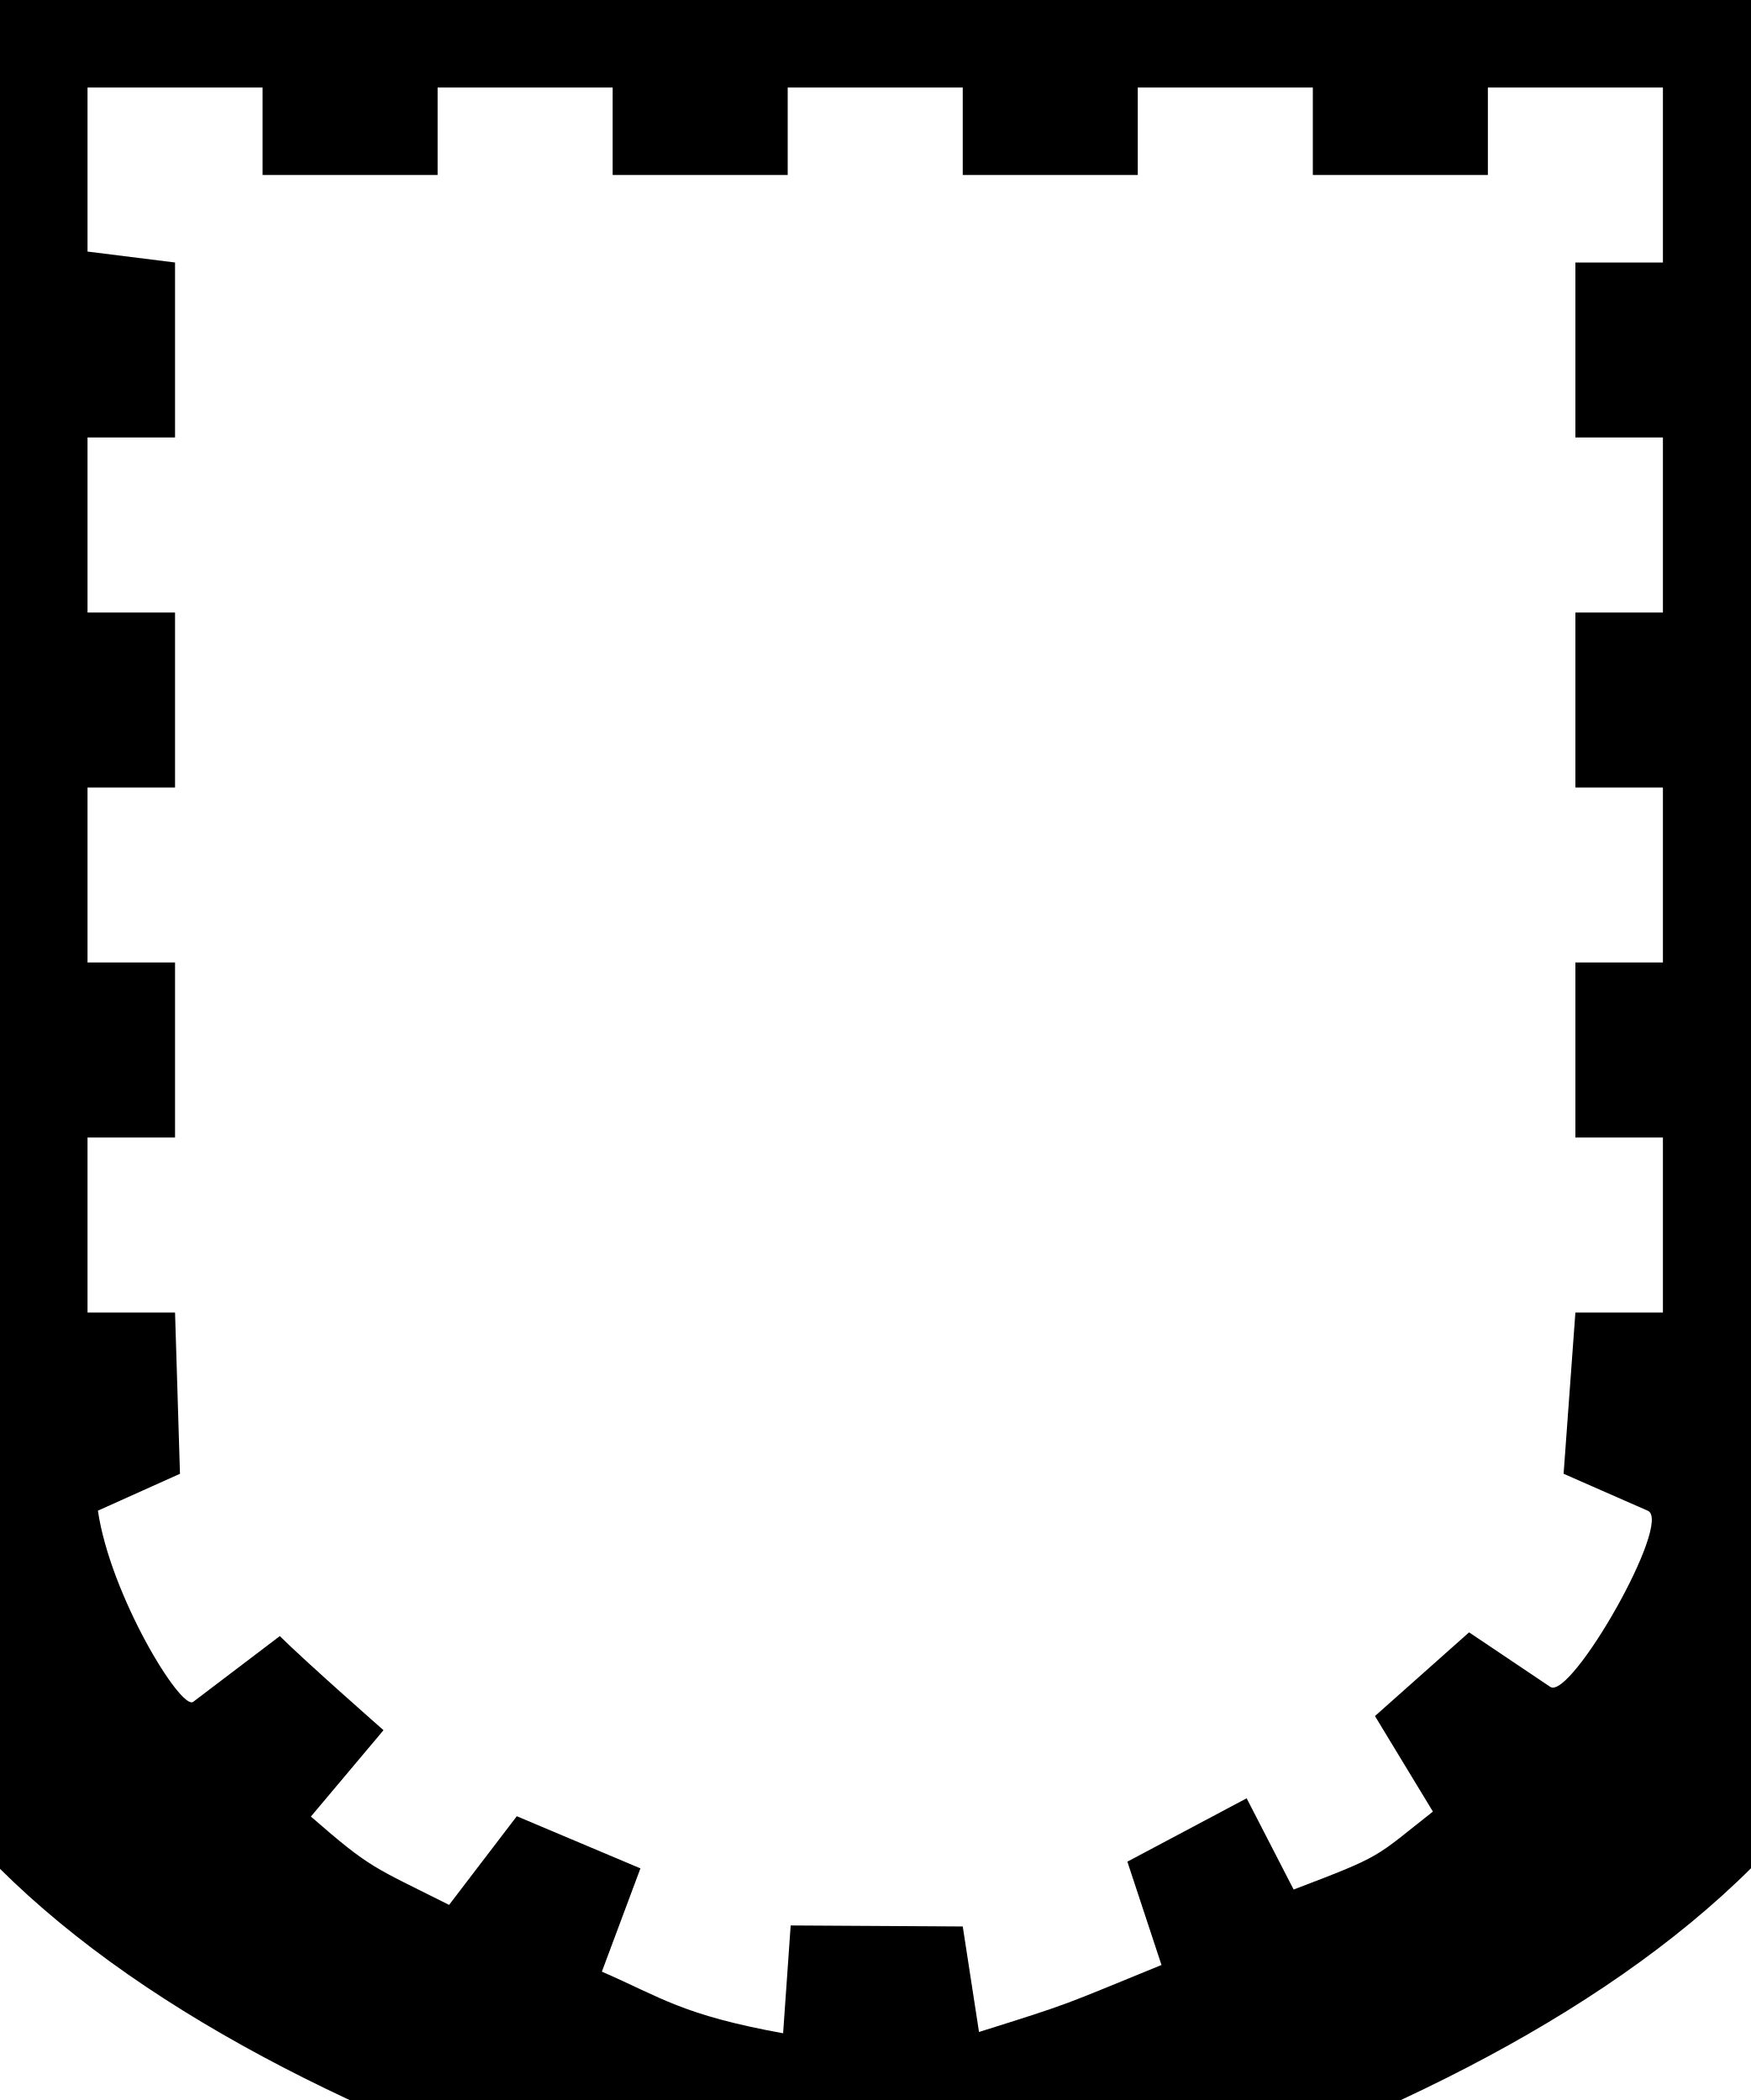
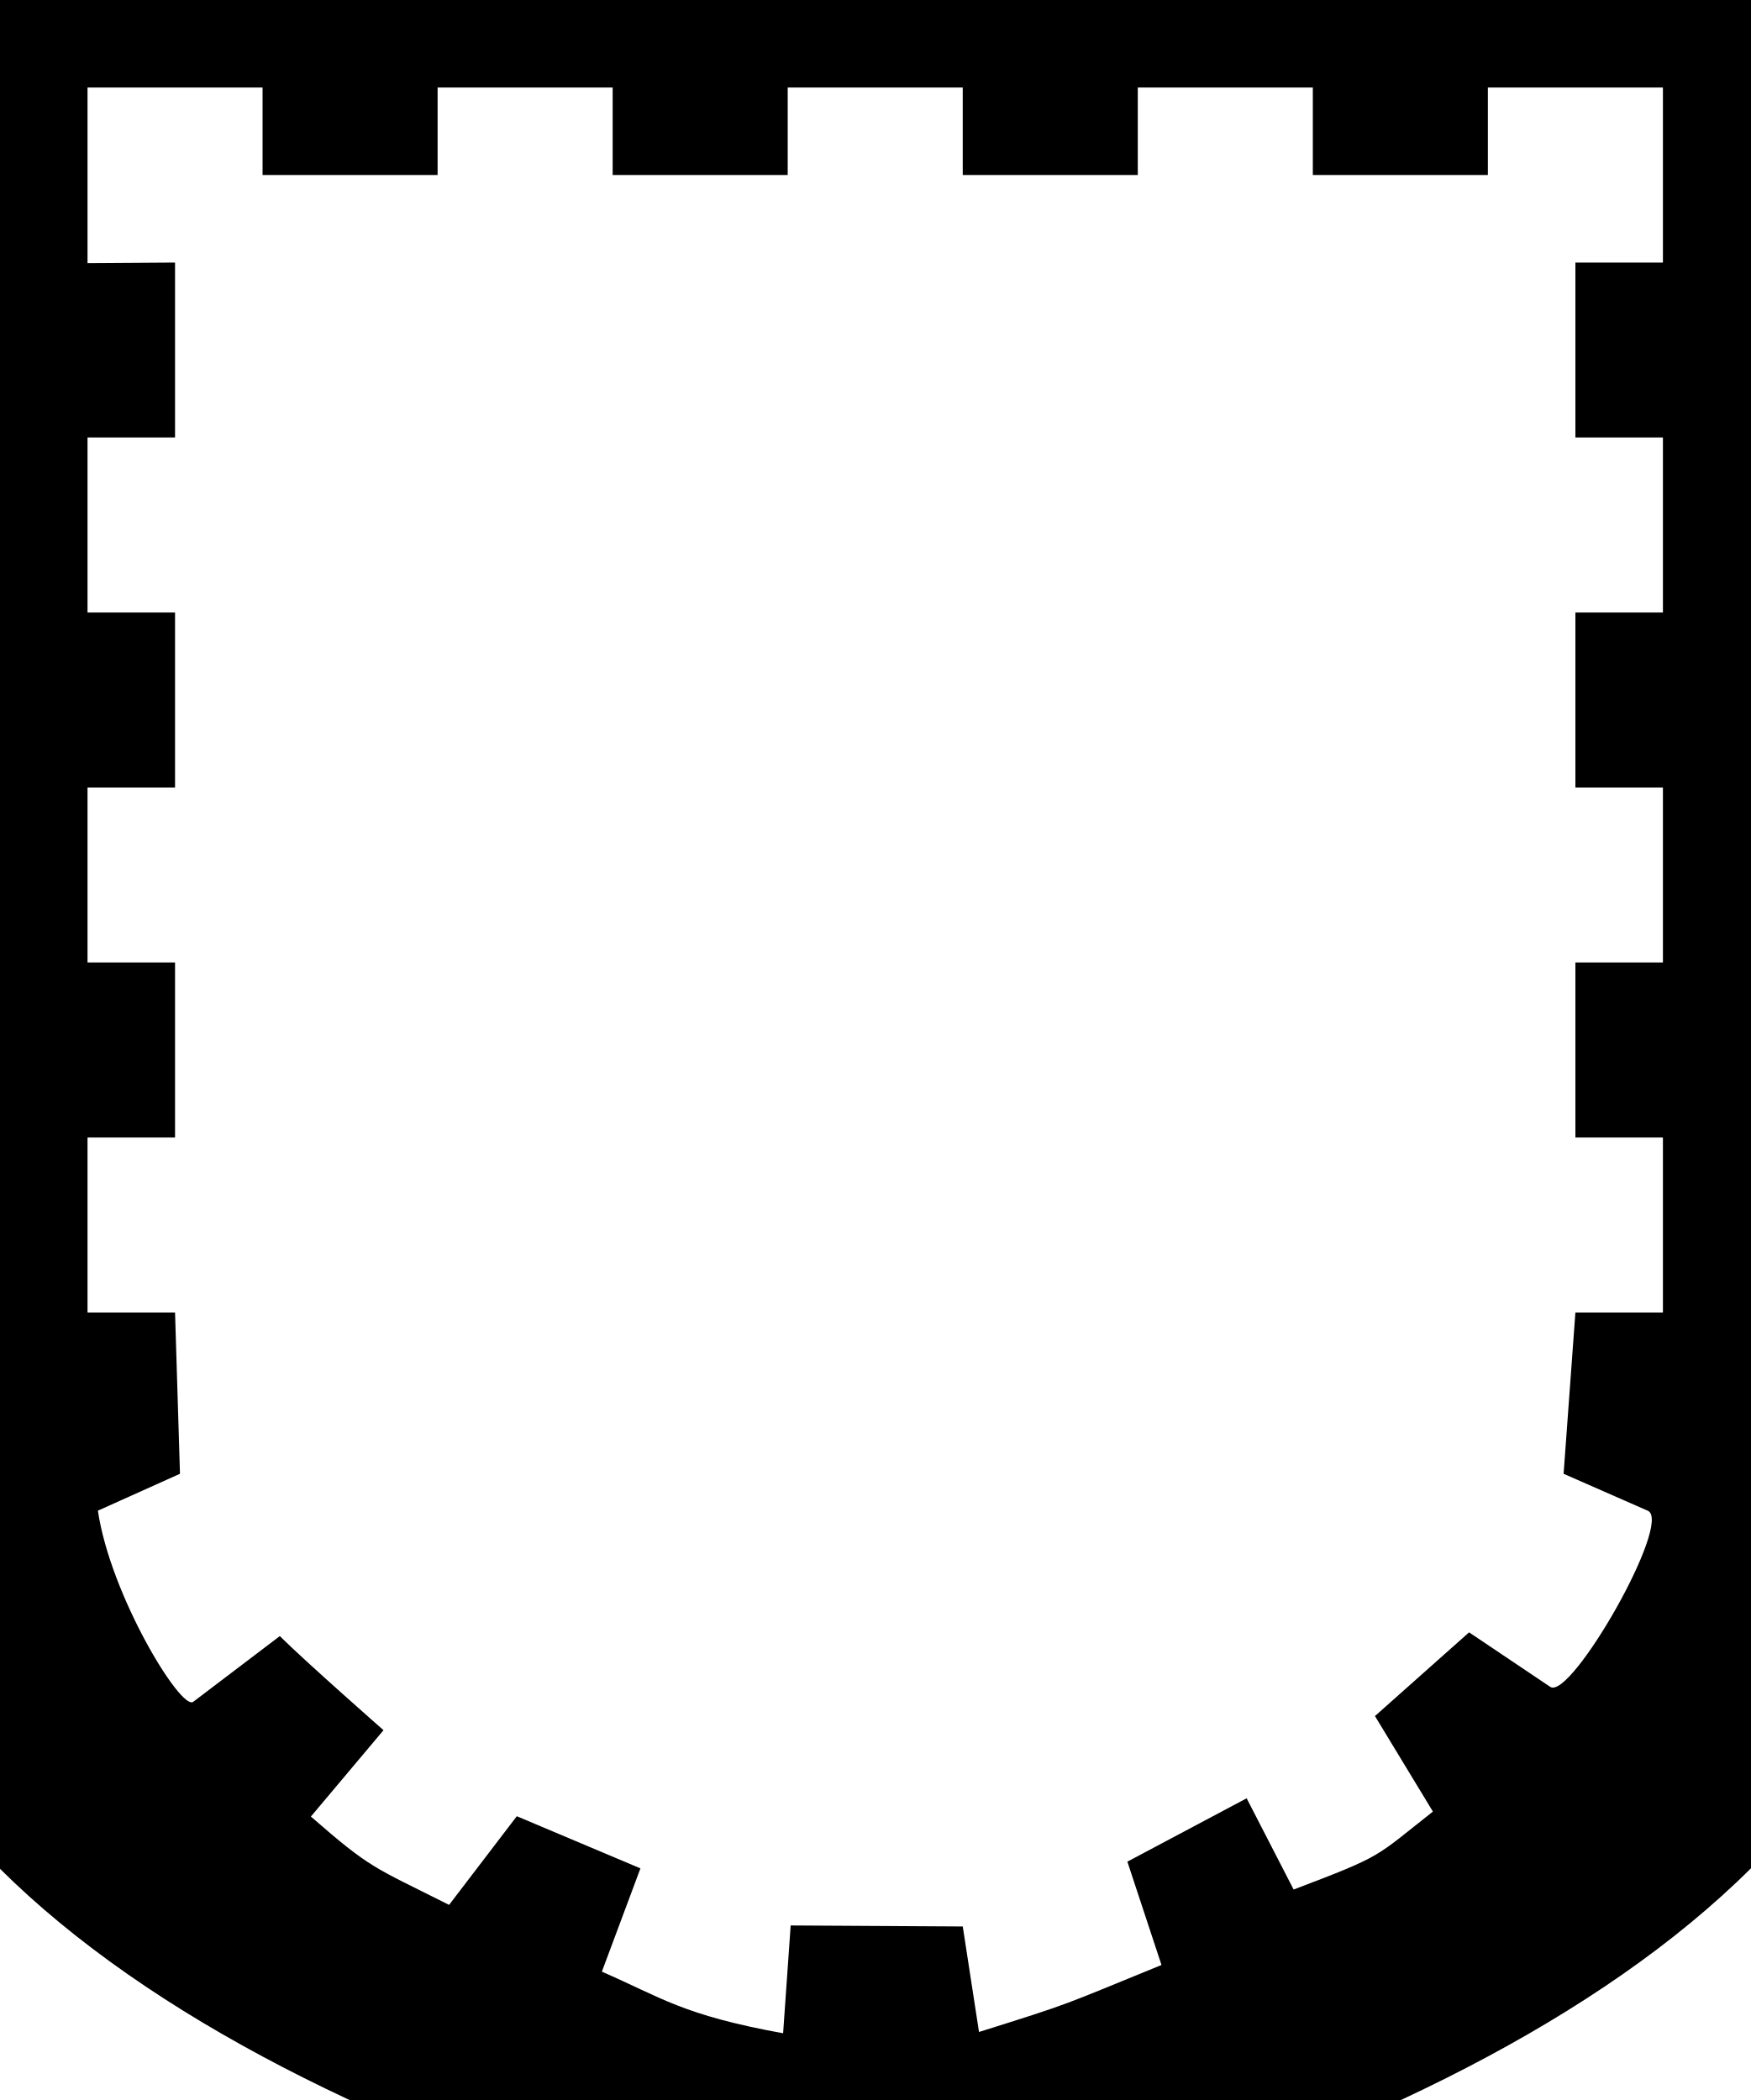
<svg xmlns="http://www.w3.org/2000/svg" version="1.1" preserveAspectRatio="xMidYMid meet" height="1200" width="1000" viewBox="0 0 1000 1200" id="svg6">
  <defs id="defs10" />
-   <path d="M 1100,-100 V 846.4 C 1101.2,1084 809.6,1228 500,1300 190.4,1228 -101.2,1084 -100,846.4 V -100 Z M 900,750 h 50 V 650 H 900 V 550 h 50 V 450 H 900 V 350 h 50 V 250 H 900 V 150 h 50 V 50 H 850 v 50 H 750 V 50 H 650 v 50 H 550 V 50 H 450 v 50 H 350 V 50 H 250 v 50 H 150 V 50 H 50 v 93.75 L 100,150 V 250 H 50 v 100 h 50 V 450 H 50 v 100 h 50 V 650 H 50 v 100 h 50 l 2.819,92.159 -46.89,21.081 c 7.105,48.319 47.525,114.496 54.456,109.233 l 49.469,-37.562 c 14.396,14.347 59.24,53.769 59.24,53.769 l -41.487,49.35 c 34.334,29.94 35.352,28.56 78.95,50.48 l 38.685,-50.67 70.628,29.8 -22.032,59.02 c 34.233,14.9 45.98,24.74 103.542,35.21 l 4.32,-61.61 98.308,0.58 9.284,60.29 c 54.571,-17.11 46.714,-14.84 104.248,-38.28 l -19.49,-59.04 68.142,-36.21 26.838,52.13 c 51.828,-19.69 45.878,-18.03 79.567,-44.54 l -33.103,-54.587 53.772,-47.835 46.358,31.147 c 11.772,7.909 70.198,-94.289 55.756,-100.63 l -48.119,-21.126" id="path4" />
+   <path d="M 1100,-100 V 846.4 C 1101.2,1084 809.6,1228 500,1300 190.4,1228 -101.2,1084 -100,846.4 V -100 Z M 900,750 h 50 V 650 H 900 V 550 h 50 V 450 H 900 V 350 h 50 V 250 H 900 V 150 h 50 V 50 H 850 v 50 H 750 V 50 H 650 v 50 H 550 V 50 H 450 v 50 H 350 V 50 H 250 v 50 H 150 V 50 H 50 V 150.322 L 100,150 V 250 H 50 v 100 h 50 V 450 H 50 v 100 h 50 V 650 H 50 v 100 h 50 l 2.819,92.159 -46.89,21.081 c 7.105,48.319 47.525,114.496 54.456,109.233 l 49.469,-37.562 c 14.396,14.347 59.24,53.769 59.24,53.769 l -41.487,49.35 c 34.334,29.94 35.352,28.56 78.95,50.48 l 38.685,-50.67 70.628,29.8 -22.032,59.02 c 34.233,14.9 45.98,24.74 103.542,35.21 l 4.32,-61.61 98.308,0.58 9.284,60.29 c 54.571,-17.11 46.714,-14.84 104.248,-38.28 l -19.49,-59.04 68.142,-36.21 26.838,52.13 c 51.828,-19.69 45.878,-18.03 79.567,-44.54 l -33.103,-54.587 53.772,-47.835 46.358,31.147 c 11.772,7.909 70.198,-94.289 55.756,-100.63 l -48.119,-21.126" id="path4" />
</svg>
